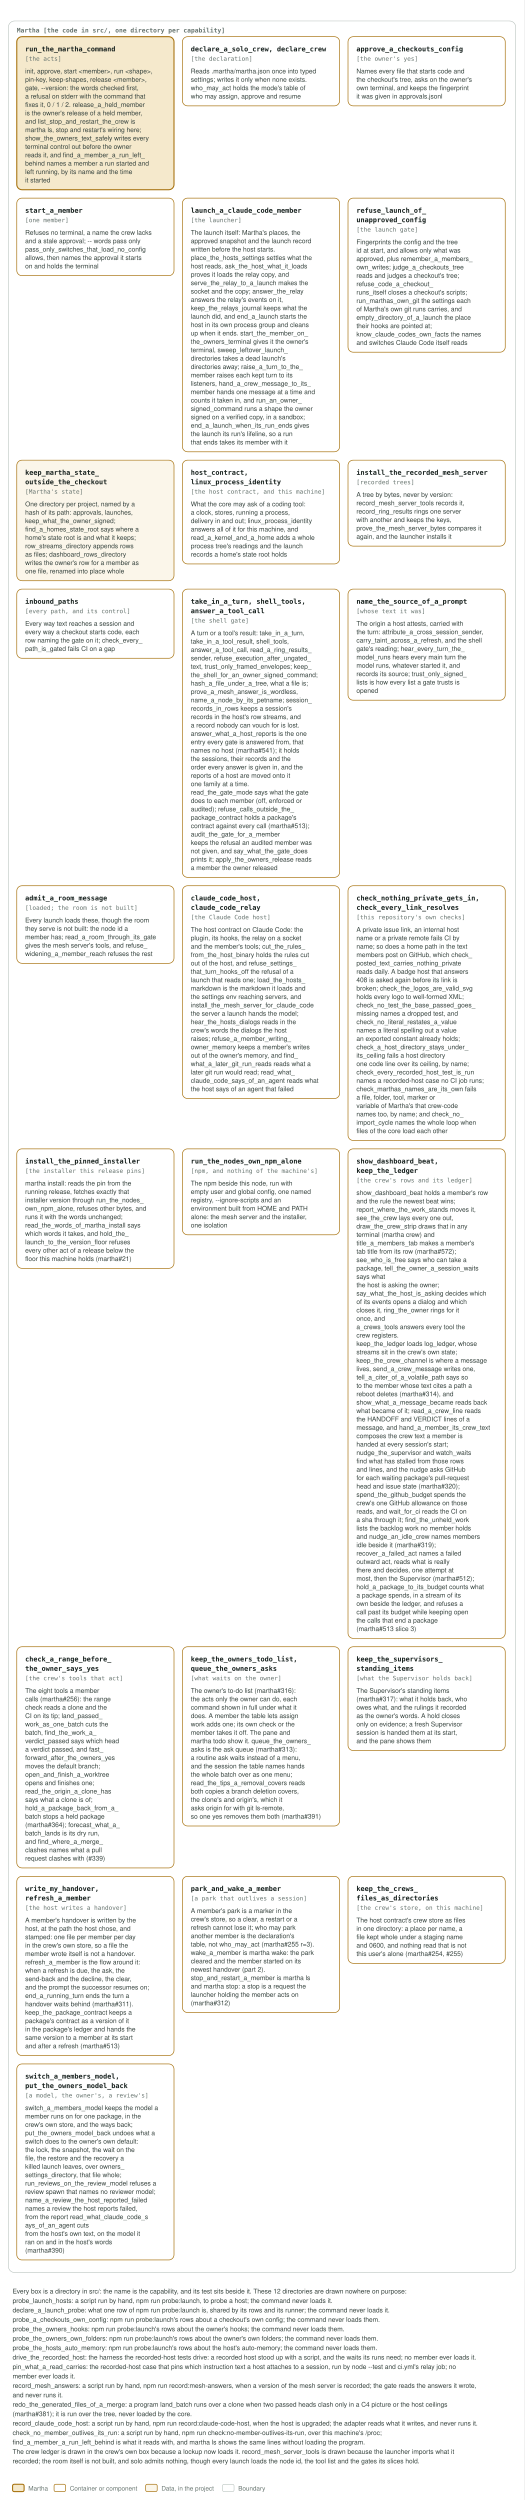
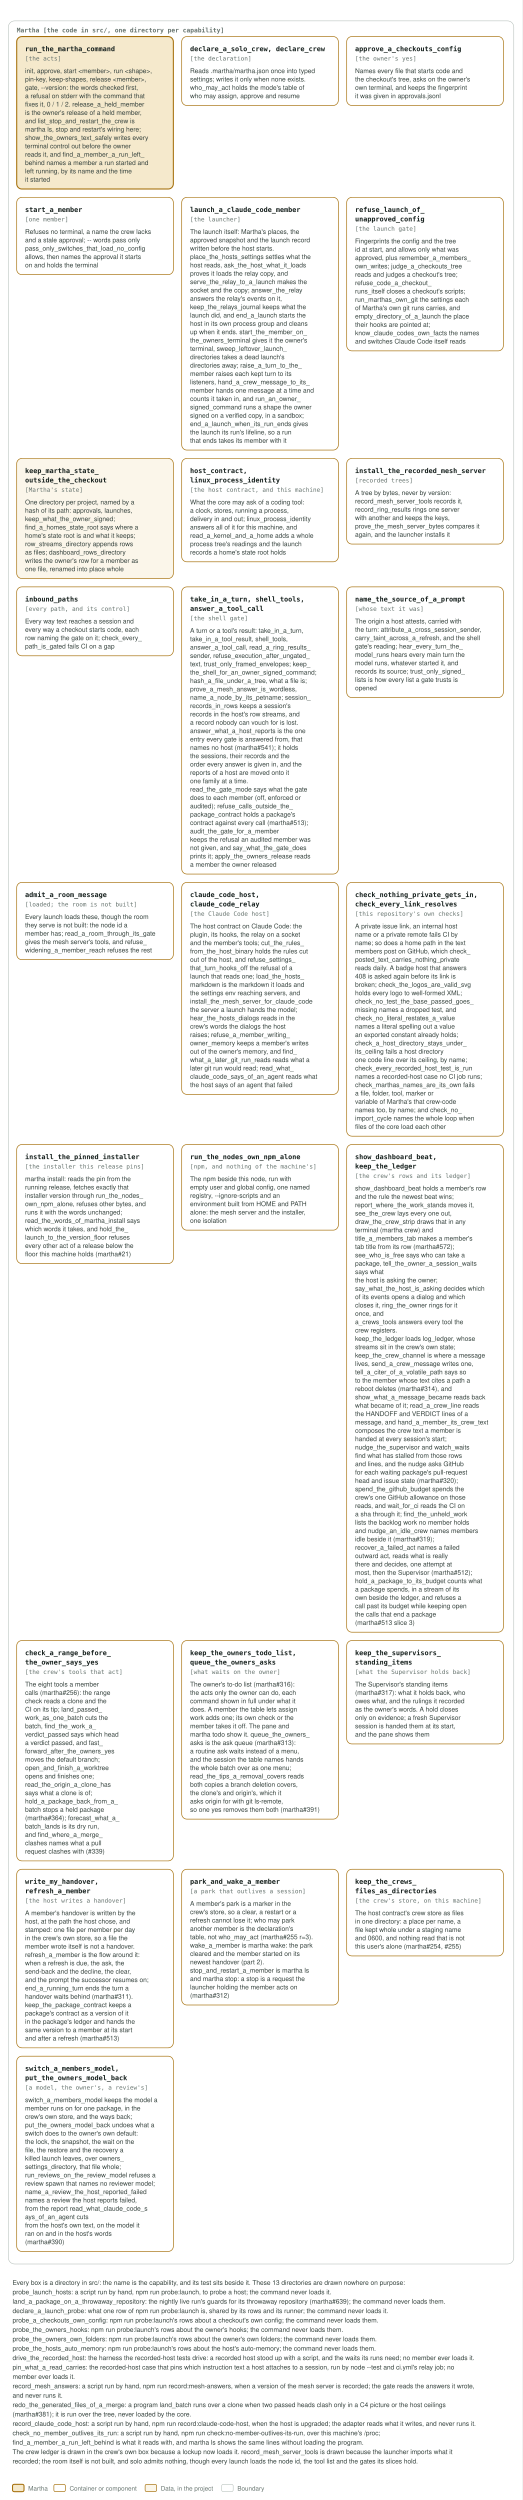
- <svg xmlns="http://www.w3.org/2000/svg" viewBox="0 0 1000 4770" role="img" aria-label="Martha components">
+ <svg xmlns="http://www.w3.org/2000/svg" viewBox="0 0 1000 4788" role="img" aria-label="Martha components">
  <style>
.t-name { font-family: "Atkinson Hyperlegible", "Segoe UI", system-ui, -apple-system, Helvetica, Arial, sans-serif; font-size: 15px; font-weight: 700; }
.t-desc { font-family: "Atkinson Hyperlegible", "Segoe UI", system-ui, -apple-system, Helvetica, Arial, sans-serif; font-size: 12.5px; }
.t-rel { font-family: "Atkinson Hyperlegible", "Segoe UI", system-ui, -apple-system, Helvetica, Arial, sans-serif; font-size: 11.5px; paint-order: stroke; stroke-width: 4px; stroke-linejoin: round; }
.t-code { font-family: "JetBrains Mono", ui-monospace, Menlo, Consolas, monospace; font-size: 13px; font-weight: 600; }
.t-type { font-family: "JetBrains Mono", ui-monospace, Menlo, Consolas, monospace; font-size: 11.5px; }
.t-bound { font-family: "JetBrains Mono", ui-monospace, Menlo, Consolas, monospace; font-size: 12px; font-weight: 600; }
.t-leg { font-family: "Atkinson Hyperlegible", "Segoe UI", system-ui, -apple-system, Helvetica, Arial, sans-serif; font-size: 12px; }
.edge { fill: none; stroke-width: 1.25; }
.edge-team { fill: none; stroke-width: 1.25; stroke-dasharray: 5 4; }
.bg { fill: #FFFFFF; }
.b-sys { fill: #F5E9CC; stroke: #A56F0A; stroke-width: 2; }
.b-per { fill: #E3EBF2; stroke: #3B5B7A; stroke-width: 1.25; }
.b-mac { fill: #E6E4EE; stroke: #5E5A78; stroke-width: 1.25; stroke-dasharray: 5 4; }
.b-ext { fill: #ECEFED; stroke: #8A9791; stroke-width: 1.25; }
.b-cmp { fill: #FFFFFF; stroke: #A56F0A; stroke-width: 1.25; }
.b-dat { fill: #FBF6EA; stroke: #A56F0A; stroke-width: 1.25; }
.b-team { fill: #FFFFFF; stroke: #5E5A78; stroke-width: 1.25; stroke-dasharray: 5 4; }
.b-later { fill: #F3F4F3; stroke: #8A9791; stroke-width: 1.25; stroke-dasharray: 5 4; }
.bound { fill: none; stroke: #B3BDB8; stroke-width: 1; }
.head { fill: #3B5B7A; }
.t-name, .t-code { fill: #16201D; }
.t-type, .t-bound, .t-leg { fill: #66736E; }
.t-desc { fill: #34413C; }
.t-rel { fill: #66736E; stroke: #FFFFFF; }
.edge, .edge-team { stroke: #8A9791; }
.arrowhead { fill: #8A9791; }
@media (prefers-color-scheme: dark) {
.bg { fill: #171F1C; }
.b-sys { fill: #3A2E13; stroke: #E3AA3C; }
.b-per { fill: #1D2A36; stroke: #8EB4D8; }
.b-mac { fill: #26243A; stroke: #A9A4C8; }
.b-ext { fill: #1C2421; stroke: #7D8B85; }
.b-cmp { fill: #171F1C; stroke: #E3AA3C; }
.b-dat { fill: #2A2414; stroke: #E3AA3C; }
.b-team { fill: #171F1C; stroke: #A9A4C8; }
.b-later { fill: #1C2421; stroke: #7D8B85; }
.bound { stroke: #4A5752; }
.head { fill: #8EB4D8; }
.t-name, .t-code { fill: #E6ECE9; }
.t-type, .t-bound, .t-leg { fill: #93A09A; }
.t-desc { fill: #C3CDC8; }
.t-rel { fill: #93A09A; stroke: #171F1C; }
.edge, .edge-team { stroke: #7D8B85; }
.arrowhead { fill: #7D8B85; }
}
</style>
  <defs>
    <marker id="a" viewBox="0 0 10 10" refX="9" refY="5" markerWidth="7" markerHeight="7" orient="auto-start-reverse">
      <path class="arrowhead" d="M0 0L10 5L0 10z" />
    </marker>
  </defs>
-   <rect class="bg" x="0" y="0" width="1000" height="4770" />
+   <rect class="bg" x="0" y="0" width="1000" height="4788" />
  <rect class="b-sys" x="32" y="70" width="300" height="292" rx="10" />
  <text class="t-code" x="48" y="98">run_the_martha_command</text>
  <text class="t-type" x="48" y="116">[the acts]</text>
  <text class="t-desc" x="48" y="140">init, approve, start &lt;member&gt;, run &lt;shape&gt;,</text>
  <text class="t-desc" x="48" y="156">pin-key, keep-shapes, release &lt;member&gt;,</text>
  <text class="t-desc" x="48" y="172">gate, --version: the words checked first,</text>
  <text class="t-desc" x="48" y="188">a refusal on stderr with the command that</text>
  <text class="t-desc" x="48" y="204">fixes it, 0 / 1 / 2. release_a_held_member</text>
  <text class="t-desc" x="48" y="220">is the owner's release of a held member,</text>
  <text class="t-desc" x="48" y="236">and list_stop_and_restart_the_crew is</text>
  <text class="t-desc" x="48" y="252">martha ls, stop and restart's wiring here;</text>
  <text class="t-desc" x="48" y="268">show_the_owners_text_safely writes every</text>
  <text class="t-desc" x="48" y="284">terminal control out before the owner</text>
  <text class="t-desc" x="48" y="300">reads it, and find_a_member_a_run_left_</text>
  <text class="t-desc" x="48" y="316">behind names a member a run started and</text>
  <text class="t-desc" x="48" y="332">left running, by its name and the time</text>
  <text class="t-desc" x="48" y="348">it started</text>
  <rect class="b-cmp" x="348" y="70" width="300" height="132" rx="10" />
  <text class="t-code" x="364" y="98">declare_a_solo_crew, declare_crew</text>
  <text class="t-type" x="364" y="116">[the declaration]</text>
  <text class="t-desc" x="364" y="140">Reads .martha/martha.json once into typed</text>
  <text class="t-desc" x="364" y="156">settings; writes it only when none exists.</text>
  <text class="t-desc" x="364" y="172">who_may_act holds the mode's table of</text>
  <text class="t-desc" x="364" y="188">who may assign, approve and resume</text>
  <rect class="b-cmp" x="664" y="70" width="300" height="132" rx="10" />
  <text class="t-code" x="680" y="98">approve_a_checkouts_config</text>
  <text class="t-type" x="680" y="116">[the owner's yes]</text>
  <text class="t-desc" x="680" y="140">Names every file that starts code and</text>
  <text class="t-desc" x="680" y="156">the checkout's tree, asks on the owner's</text>
  <text class="t-desc" x="680" y="172">own terminal, and keeps the fingerprint</text>
  <text class="t-desc" x="680" y="188">it was given in approvals.jsonl</text>
  <rect class="b-cmp" x="32" y="378" width="300" height="148" rx="10" />
  <text class="t-code" x="48" y="406">start_a_member</text>
  <text class="t-type" x="48" y="424">[one member]</text>
  <text class="t-desc" x="48" y="448">Refuses no terminal, a name the crew lacks</text>
  <text class="t-desc" x="48" y="464">and a stale approval; -- words pass only</text>
  <text class="t-desc" x="48" y="480">pass_only_switches_that_load_no_config</text>
  <text class="t-desc" x="48" y="496">allows, then names the approval it starts</text>
  <text class="t-desc" x="48" y="512">on and holds the terminal</text>
  <rect class="b-cmp" x="348" y="378" width="300" height="484" rx="10" />
  <text class="t-code" x="364" y="406">launch_a_claude_code_member</text>
  <text class="t-type" x="364" y="424">[the launcher]</text>
  <text class="t-desc" x="364" y="448">The launch itself: Martha's places, the</text>
  <text class="t-desc" x="364" y="464">approved snapshot and the launch record</text>
  <text class="t-desc" x="364" y="480">written before the host starts.</text>
  <text class="t-desc" x="364" y="496">place_the_hosts_settings settles what the</text>
  <text class="t-desc" x="364" y="512">host reads, ask_the_host_what_it_loads</text>
  <text class="t-desc" x="364" y="528">proves it loads the relay copy, and</text>
  <text class="t-desc" x="364" y="544">serve_the_relay_to_a_launch makes the</text>
  <text class="t-desc" x="364" y="560">socket and the copy; answer_the_relay</text>
  <text class="t-desc" x="364" y="576">answers the relay's events on it,</text>
  <text class="t-desc" x="364" y="592">keep_the_relays_journal keeps what the</text>
  <text class="t-desc" x="364" y="608">launch did, and end_a_launch starts the</text>
  <text class="t-desc" x="364" y="624">host in its own process group and cleans</text>
  <text class="t-desc" x="364" y="640">up when it ends. start_the_member_on_</text>
  <text class="t-desc" x="364" y="656">the_owners_terminal gives it the owner's</text>
  <text class="t-desc" x="364" y="672">terminal, sweep_leftover_launch_</text>
  <text class="t-desc" x="364" y="688">directories takes a dead launch's</text>
  <text class="t-desc" x="364" y="704">directories away; raise_a_turn_to_the_</text>
  <text class="t-desc" x="364" y="720">member raises each kept turn to its</text>
  <text class="t-desc" x="364" y="736">listeners, hand_a_crew_message_to_its_</text>
  <text class="t-desc" x="364" y="752">member hands one message at a time and</text>
  <text class="t-desc" x="364" y="768">counts it taken in, and run_an_owner_</text>
  <text class="t-desc" x="364" y="784">signed_command runs a shape the owner</text>
  <text class="t-desc" x="364" y="800">signed on a verified copy, in a sandbox;</text>
  <text class="t-desc" x="364" y="816">end_a_launch_when_its_run_ends gives</text>
  <text class="t-desc" x="364" y="832">the launch its run's lifeline, so a run</text>
  <text class="t-desc" x="364" y="848">that ends takes its member with it</text>
  <rect class="b-cmp" x="664" y="378" width="300" height="294" rx="10" />
  <text class="t-code" x="680" y="406">refuse_launch_of_</text>
  <text class="t-code" x="680" y="424">unapproved_config</text>
  <text class="t-type" x="680" y="442">[the launch gate]</text>
  <text class="t-desc" x="680" y="466">Fingerprints the config and the tree</text>
  <text class="t-desc" x="680" y="482">id at start, and allows only what was</text>
  <text class="t-desc" x="680" y="498">approved, plus remember_a_members_</text>
  <text class="t-desc" x="680" y="514">own_writes; judge_a_checkouts_tree</text>
  <text class="t-desc" x="680" y="530">reads and judges a checkout's tree;</text>
  <text class="t-desc" x="680" y="546">refuse_code_a_checkout_</text>
  <text class="t-desc" x="680" y="562">runs_itself closes a checkout's scripts;</text>
  <text class="t-desc" x="680" y="578">run_marthas_own_git the settings each</text>
  <text class="t-desc" x="680" y="594">of Martha's own git runs carries, and</text>
  <text class="t-desc" x="680" y="610">empty_directory_of_a_launch the place</text>
  <text class="t-desc" x="680" y="626">their hooks are pointed at;</text>
  <text class="t-desc" x="680" y="642">know_claude_codes_own_facts the names</text>
  <text class="t-desc" x="680" y="658">and switches Claude Code itself reads</text>
  <rect class="b-dat" x="32" y="878" width="300" height="230" rx="10" />
  <text class="t-code" x="48" y="906">keep_martha_state_</text>
  <text class="t-code" x="48" y="924">outside_the_checkout</text>
  <text class="t-type" x="48" y="942">[Martha's state]</text>
  <text class="t-desc" x="48" y="966">One directory per project, named by a</text>
  <text class="t-desc" x="48" y="982">hash of its path: approvals, launches,</text>
  <text class="t-desc" x="48" y="998">keep_what_the_owner_signed;</text>
  <text class="t-desc" x="48" y="1014">find_a_homes_state_root says where a</text>
  <text class="t-desc" x="48" y="1030">home's state root is and what it keeps;</text>
  <text class="t-desc" x="48" y="1046">row_streams_directory appends rows</text>
  <text class="t-desc" x="48" y="1062">as files; dashboard_rows_directory</text>
  <text class="t-desc" x="48" y="1078">writes the owner's row for a member as</text>
  <text class="t-desc" x="48" y="1094">one file, renamed into place whole</text>
  <rect class="b-cmp" x="348" y="878" width="300" height="198" rx="10" />
  <text class="t-code" x="364" y="906">host_contract,</text>
  <text class="t-code" x="364" y="924">linux_process_identity</text>
  <text class="t-type" x="364" y="942">[the host contract, and this machine]</text>
  <text class="t-desc" x="364" y="966">What the core may ask of a coding tool:</text>
  <text class="t-desc" x="364" y="982">a clock, stores, running a process,</text>
  <text class="t-desc" x="364" y="998">delivery in and out; linux_process_identity</text>
  <text class="t-desc" x="364" y="1014">answers all of it for this machine, and</text>
  <text class="t-desc" x="364" y="1030">read_a_kernel_and_a_home adds a whole</text>
  <text class="t-desc" x="364" y="1046">process tree's readings and the launch</text>
  <text class="t-desc" x="364" y="1062">records a home's state root holds</text>
  <rect class="b-cmp" x="664" y="878" width="300" height="164" rx="10" />
  <text class="t-code" x="680" y="906">install_the_recorded_mesh_server</text>
  <text class="t-type" x="680" y="924">[recorded trees]</text>
  <text class="t-desc" x="680" y="948">A tree by bytes, never by version:</text>
  <text class="t-desc" x="680" y="964">record_mesh_server_tools records it,</text>
  <text class="t-desc" x="680" y="980">record_ring_results rings one server</text>
  <text class="t-desc" x="680" y="996">with another and keeps the keys,</text>
  <text class="t-desc" x="680" y="1012">prove_the_mesh_server_bytes compares it</text>
  <text class="t-desc" x="680" y="1028">again, and the launcher installs it</text>
  <rect class="b-cmp" x="32" y="1124" width="300" height="132" rx="10" />
  <text class="t-code" x="48" y="1152">inbound_paths</text>
  <text class="t-type" x="48" y="1170">[every path, and its control]</text>
  <text class="t-desc" x="48" y="1194">Every way text reaches a session and</text>
  <text class="t-desc" x="48" y="1210">every way a checkout starts code, each</text>
  <text class="t-desc" x="48" y="1226">row naming the gate on it; check_every_</text>
  <text class="t-desc" x="48" y="1242">path_is_gated fails CI on a gap</text>
  <rect class="b-cmp" x="348" y="1124" width="300" height="550" rx="10" />
  <text class="t-code" x="364" y="1152">take_in_a_turn, shell_tools,</text>
  <text class="t-code" x="364" y="1170">answer_a_tool_call</text>
  <text class="t-type" x="364" y="1188">[the shell gate]</text>
  <text class="t-desc" x="364" y="1212">A turn or a tool's result: take_in_a_turn,</text>
  <text class="t-desc" x="364" y="1228">take_in_a_tool_result, shell_tools,</text>
  <text class="t-desc" x="364" y="1244">answer_a_tool_call, read_a_ring_results_</text>
  <text class="t-desc" x="364" y="1260">sender, refuse_execution_after_ungated_</text>
  <text class="t-desc" x="364" y="1276">text, trust_only_framed_envelopes; keep_</text>
  <text class="t-desc" x="364" y="1292">the_shell_for_an_owner_signed_command;</text>
  <text class="t-desc" x="364" y="1308">hash_a_file_under_a_tree, what a file is;</text>
  <text class="t-desc" x="364" y="1324">prove_a_mesh_answer_is_wordless,</text>
  <text class="t-desc" x="364" y="1340">name_a_node_by_its_petname; session_</text>
  <text class="t-desc" x="364" y="1356">records_in_rows keeps a session's</text>
  <text class="t-desc" x="364" y="1372">records in the host's row streams, and</text>
  <text class="t-desc" x="364" y="1388">a record nobody can vouch for is lost.</text>
  <text class="t-desc" x="364" y="1404">answer_what_a_host_reports is the one</text>
  <text class="t-desc" x="364" y="1420">entry every gate is answered from, that</text>
  <text class="t-desc" x="364" y="1436">names no host (martha#541); it holds</text>
  <text class="t-desc" x="364" y="1452">the sessions, their records and the</text>
  <text class="t-desc" x="364" y="1468">order every answer is given in, and the</text>
  <text class="t-desc" x="364" y="1484">reports of a host are moved onto it</text>
  <text class="t-desc" x="364" y="1500">one family at a time.</text>
  <text class="t-desc" x="364" y="1516">read_the_gate_mode says what the gate</text>
  <text class="t-desc" x="364" y="1532">does to each member (off, enforced or</text>
  <text class="t-desc" x="364" y="1548">audited); refuse_calls_outside_the_</text>
  <text class="t-desc" x="364" y="1564">package_contract holds a package's</text>
  <text class="t-desc" x="364" y="1580">contract against every call (martha#513);</text>
  <text class="t-desc" x="364" y="1596">audit_the_gate_for_a_member</text>
  <text class="t-desc" x="364" y="1612">keeps the refusal an audited member was</text>
  <text class="t-desc" x="364" y="1628">not given, and say_what_the_gate_does</text>
  <text class="t-desc" x="364" y="1644">prints it; apply_the_owners_release reads</text>
  <text class="t-desc" x="364" y="1660">a member the owner released</text>
  <rect class="b-cmp" x="664" y="1124" width="300" height="212" rx="10" />
  <text class="t-code" x="680" y="1152">name_the_source_of_a_prompt</text>
  <text class="t-type" x="680" y="1170">[whose text it was]</text>
  <text class="t-desc" x="680" y="1194">The origin a host attests, carried with</text>
  <text class="t-desc" x="680" y="1210">the turn: attribute_a_cross_session_sender,</text>
  <text class="t-desc" x="680" y="1226">carry_taint_across_a_refresh, and the shell</text>
  <text class="t-desc" x="680" y="1242">gate's reading; hear_every_turn_the_</text>
  <text class="t-desc" x="680" y="1258">model_runs hears every main turn the</text>
  <text class="t-desc" x="680" y="1274">model runs, whatever started it, and</text>
  <text class="t-desc" x="680" y="1290">records its source; trust_only_signed_</text>
  <text class="t-desc" x="680" y="1306">lists is how every list a gate trusts is</text>
  <text class="t-desc" x="680" y="1322">opened</text>
  <rect class="b-cmp" x="32" y="1690" width="300" height="148" rx="10" />
  <text class="t-code" x="48" y="1718">admit_a_room_message</text>
  <text class="t-type" x="48" y="1736">[loaded; the room is not built]</text>
  <text class="t-desc" x="48" y="1760">Every launch loads these, though the room</text>
  <text class="t-desc" x="48" y="1776">they serve is not built: the node id a</text>
  <text class="t-desc" x="48" y="1792">member has; read_a_room_through_its_gate</text>
  <text class="t-desc" x="48" y="1808">gives the mesh server's tools, and refuse_</text>
  <text class="t-desc" x="48" y="1824">widening_a_member_reach refuses the rest</text>
  <rect class="b-cmp" x="348" y="1690" width="300" height="406" rx="10" />
  <text class="t-code" x="364" y="1718">claude_code_host,</text>
  <text class="t-code" x="364" y="1736">claude_code_relay</text>
  <text class="t-type" x="364" y="1754">[the Claude Code host]</text>
  <text class="t-desc" x="364" y="1778">The host contract on Claude Code: the</text>
  <text class="t-desc" x="364" y="1794">plugin, its hooks, the relay on a socket</text>
  <text class="t-desc" x="364" y="1810">and the member's tools; cut_the_rules_</text>
  <text class="t-desc" x="364" y="1826">from_the_host_binary holds the rules cut</text>
  <text class="t-desc" x="364" y="1842">out of the host, and refuse_settings_</text>
  <text class="t-desc" x="364" y="1858">that_turn_hooks_off the refusal of a</text>
  <text class="t-desc" x="364" y="1874">launch that reads one; load_the_hosts_</text>
  <text class="t-desc" x="364" y="1890">markdown is the markdown it loads and</text>
  <text class="t-desc" x="364" y="1906">the settings env reaching servers, and</text>
  <text class="t-desc" x="364" y="1922">install_the_mesh_server_for_claude_code</text>
  <text class="t-desc" x="364" y="1938">the server a launch hands the model;</text>
  <text class="t-desc" x="364" y="1954">hear_the_hosts_dialogs reads in the</text>
  <text class="t-desc" x="364" y="1970">crew's words the dialogs the host</text>
  <text class="t-desc" x="364" y="1986">raises; refuse_a_member_writing_</text>
  <text class="t-desc" x="364" y="2002">owner_memory keeps a member's writes</text>
  <text class="t-desc" x="364" y="2018">out of the owner's memory, and find_</text>
  <text class="t-desc" x="364" y="2034">what_a_later_git_run_reads reads what a</text>
  <text class="t-desc" x="364" y="2050">later git run would read; read_what_</text>
  <text class="t-desc" x="364" y="2066">claude_code_says_of_an_agent reads what</text>
  <text class="t-desc" x="364" y="2082">the host says of an agent that failed</text>
  <rect class="b-cmp" x="664" y="1690" width="300" height="486" rx="10" />
  <text class="t-code" x="680" y="1718">check_nothing_private_gets_in,</text>
  <text class="t-code" x="680" y="1736">check_every_link_resolves</text>
  <text class="t-type" x="680" y="1754">[this repository's own checks]</text>
  <text class="t-desc" x="680" y="1778">A private issue link, an internal host</text>
  <text class="t-desc" x="680" y="1794">name or a private remote fails CI by</text>
  <text class="t-desc" x="680" y="1810">name; so does a home path in the text</text>
  <text class="t-desc" x="680" y="1826">members post on GitHub, which check_</text>
  <text class="t-desc" x="680" y="1842">posted_text_carries_nothing_private</text>
  <text class="t-desc" x="680" y="1858">reads daily. A badge host that answers</text>
  <text class="t-desc" x="680" y="1874">408 is asked again before its link is</text>
  <text class="t-desc" x="680" y="1890">broken; check_the_logos_are_valid_svg</text>
  <text class="t-desc" x="680" y="1906">holds every logo to well-formed XML;</text>
  <text class="t-desc" x="680" y="1922">check_no_test_the_base_passed_goes_</text>
  <text class="t-desc" x="680" y="1938">missing names a dropped test, and</text>
  <text class="t-desc" x="680" y="1954">check_no_literal_restates_a_value</text>
  <text class="t-desc" x="680" y="1970">names a literal spelling out a value</text>
  <text class="t-desc" x="680" y="1986">an exported constant already holds;</text>
  <text class="t-desc" x="680" y="2002">check_a_host_directory_stays_under_</text>
  <text class="t-desc" x="680" y="2018">its_ceiling fails a host directory</text>
  <text class="t-desc" x="680" y="2034">one code line over its ceiling, by name;</text>
  <text class="t-desc" x="680" y="2050">check_every_recorded_host_test_is_run</text>
  <text class="t-desc" x="680" y="2066">names a recorded-host case no CI job runs;</text>
  <text class="t-desc" x="680" y="2082">check_marthas_names_are_its_own fails</text>
  <text class="t-desc" x="680" y="2098">a file, folder, tool, marker or</text>
  <text class="t-desc" x="680" y="2114">variable of Martha's that crew-code</text>
  <text class="t-desc" x="680" y="2130">names too, by name; and check_no_</text>
  <text class="t-desc" x="680" y="2146">import_cycle names the whole loop when</text>
  <text class="t-desc" x="680" y="2162">files of the core load each other</text>
  <rect class="b-cmp" x="32" y="2192" width="300" height="228" rx="10" />
  <text class="t-code" x="48" y="2220">install_the_pinned_installer</text>
  <text class="t-type" x="48" y="2238">[the installer this release pins]</text>
  <text class="t-desc" x="48" y="2262">martha install: reads the pin from the</text>
  <text class="t-desc" x="48" y="2278">running release, fetches exactly that</text>
  <text class="t-desc" x="48" y="2294">installer version through run_the_nodes_</text>
  <text class="t-desc" x="48" y="2310">own_npm_alone, refuses other bytes, and</text>
  <text class="t-desc" x="48" y="2326">runs it with the words unchanged;</text>
  <text class="t-desc" x="48" y="2342">read_the_words_of_martha_install says</text>
  <text class="t-desc" x="48" y="2358">which words it takes, and hold_the_</text>
  <text class="t-desc" x="48" y="2374">launch_to_the_version_floor refuses</text>
  <text class="t-desc" x="48" y="2390">every other act of a release below the</text>
  <text class="t-desc" x="48" y="2406">floor this machine holds (martha#21)</text>
  <rect class="b-cmp" x="348" y="2192" width="300" height="164" rx="10" />
  <text class="t-code" x="364" y="2220">run_the_nodes_own_npm_alone</text>
  <text class="t-type" x="364" y="2238">[npm, and nothing of the machine's]</text>
  <text class="t-desc" x="364" y="2262">The npm beside this node, run with</text>
  <text class="t-desc" x="364" y="2278">empty user and global config, one named</text>
  <text class="t-desc" x="364" y="2294">registry, --ignore-scripts and an</text>
  <text class="t-desc" x="364" y="2310">environment built from HOME and PATH</text>
  <text class="t-desc" x="364" y="2326">alone: the mesh server and the installer,</text>
  <text class="t-desc" x="364" y="2342">one isolation</text>
  <rect class="b-cmp" x="664" y="2192" width="300" height="934" rx="10" />
  <text class="t-code" x="680" y="2220">show_dashboard_beat,</text>
  <text class="t-code" x="680" y="2238">keep_the_ledger</text>
  <text class="t-type" x="680" y="2256">[the crew's rows and its ledger]</text>
  <text class="t-desc" x="680" y="2280">show_dashboard_beat holds a member's row</text>
  <text class="t-desc" x="680" y="2296">and the rule the newest beat wins;</text>
  <text class="t-desc" x="680" y="2312">report_where_the_work_stands moves it,</text>
  <text class="t-desc" x="680" y="2328">see_the_crew lays every one out,</text>
  <text class="t-desc" x="680" y="2344">draw_the_crew_strip draws that in any</text>
  <text class="t-desc" x="680" y="2360">terminal (martha crew) and</text>
  <text class="t-desc" x="680" y="2376">title_a_members_tab makes a member's</text>
  <text class="t-desc" x="680" y="2392">tab title from its row (martha#572);</text>
  <text class="t-desc" x="680" y="2408">see_who_is_free says who can take a</text>
  <text class="t-desc" x="680" y="2424">package, tell_the_owner_a_session_waits</text>
  <text class="t-desc" x="680" y="2440">says what</text>
  <text class="t-desc" x="680" y="2456">the host is asking the owner;</text>
  <text class="t-desc" x="680" y="2472">say_what_the_host_is_asking decides which</text>
  <text class="t-desc" x="680" y="2488">of its events opens a dialog and which</text>
  <text class="t-desc" x="680" y="2504">closes it, ring_the_owner rings for it</text>
  <text class="t-desc" x="680" y="2520">once, and</text>
  <text class="t-desc" x="680" y="2536">a_crews_tools answers every tool the</text>
  <text class="t-desc" x="680" y="2552">crew registers.</text>
  <text class="t-desc" x="680" y="2568">keep_the_ledger loads log_ledger, whose</text>
  <text class="t-desc" x="680" y="2584">streams sit in the crew's own state;</text>
  <text class="t-desc" x="680" y="2600">keep_the_crew_channel is where a message</text>
  <text class="t-desc" x="680" y="2616">lives, send_a_crew_message writes one,</text>
  <text class="t-desc" x="680" y="2632">tell_a_citer_of_a_volatile_path says so</text>
  <text class="t-desc" x="680" y="2648">to the member whose text cites a path a</text>
  <text class="t-desc" x="680" y="2664">reboot deletes (martha#314), and</text>
  <text class="t-desc" x="680" y="2680">show_what_a_message_became reads back</text>
  <text class="t-desc" x="680" y="2696">what became of it; read_a_crew_line reads</text>
  <text class="t-desc" x="680" y="2712">the HANDOFF and VERDICT lines of a</text>
  <text class="t-desc" x="680" y="2728">message, and hand_a_member_its_crew_text</text>
  <text class="t-desc" x="680" y="2744">composes the crew text a member is</text>
  <text class="t-desc" x="680" y="2760">handed at every session's start;</text>
  <text class="t-desc" x="680" y="2776">nudge_the_supervisor and watch_waits</text>
  <text class="t-desc" x="680" y="2792">find what has stalled from those rows</text>
  <text class="t-desc" x="680" y="2808">and lines, and the nudge asks GitHub</text>
  <text class="t-desc" x="680" y="2824">for each waiting package's pull-request</text>
  <text class="t-desc" x="680" y="2840">head and issue state (martha#320);</text>
  <text class="t-desc" x="680" y="2856">spend_the_github_budget spends the</text>
  <text class="t-desc" x="680" y="2872">crew's one GitHub allowance on those</text>
  <text class="t-desc" x="680" y="2888">reads, and wait_for_ci reads the CI on</text>
  <text class="t-desc" x="680" y="2904">a sha through it; find_the_unheld_work</text>
  <text class="t-desc" x="680" y="2920">lists the backlog work no member holds</text>
  <text class="t-desc" x="680" y="2936">and nudge_an_idle_crew names members</text>
  <text class="t-desc" x="680" y="2952">idle beside it (martha#319);</text>
  <text class="t-desc" x="680" y="2968">recover_a_failed_act names a failed</text>
  <text class="t-desc" x="680" y="2984">outward act, reads what is really</text>
  <text class="t-desc" x="680" y="3000">there and decides, one attempt at</text>
  <text class="t-desc" x="680" y="3016">most, then the Supervisor (martha#512);</text>
  <text class="t-desc" x="680" y="3032">hold_a_package_to_its_budget counts what</text>
  <text class="t-desc" x="680" y="3048">a package spends, in a stream of its</text>
  <text class="t-desc" x="680" y="3064">own beside the ledger, and refuses a</text>
  <text class="t-desc" x="680" y="3080">call past its budget while keeping open</text>
  <text class="t-desc" x="680" y="3096">the calls that end a package</text>
  <text class="t-desc" x="680" y="3112">(martha#513 slice 3)</text>
  <rect class="b-cmp" x="32" y="3142" width="300" height="422" rx="10" />
  <text class="t-code" x="48" y="3170">check_a_range_before_</text>
  <text class="t-code" x="48" y="3188">the_owner_says_yes</text>
  <text class="t-type" x="48" y="3206">[the crew's tools that act]</text>
  <text class="t-desc" x="48" y="3230">The eight tools a member</text>
  <text class="t-desc" x="48" y="3246">calls (martha#256): the range</text>
  <text class="t-desc" x="48" y="3262">check reads a clone and the</text>
  <text class="t-desc" x="48" y="3278">CI on its tip; land_passed_</text>
  <text class="t-desc" x="48" y="3294">work_as_one_batch cuts the</text>
  <text class="t-desc" x="48" y="3310">batch, find_the_work_a_</text>
  <text class="t-desc" x="48" y="3326">verdict_passed says which head</text>
  <text class="t-desc" x="48" y="3342">a verdict passed, and fast_</text>
  <text class="t-desc" x="48" y="3358">forward_after_the_owners_yes</text>
  <text class="t-desc" x="48" y="3374">moves the default branch;</text>
  <text class="t-desc" x="48" y="3390">open_and_finish_a_worktree</text>
  <text class="t-desc" x="48" y="3406">opens and finishes one;</text>
  <text class="t-desc" x="48" y="3422">read_the_origin_a_clone_has</text>
  <text class="t-desc" x="48" y="3438">says what a clone is of;</text>
  <text class="t-desc" x="48" y="3454">hold_a_package_back_from_a_</text>
  <text class="t-desc" x="48" y="3470">batch stops a held package</text>
  <text class="t-desc" x="48" y="3486">(martha#364); forecast_what_a_</text>
  <text class="t-desc" x="48" y="3502">batch_lands is its dry run,</text>
  <text class="t-desc" x="48" y="3518">and find_where_a_merge_</text>
  <text class="t-desc" x="48" y="3534">clashes names what a pull</text>
  <text class="t-desc" x="48" y="3550">request clashes with (#339)</text>
  <rect class="b-cmp" x="348" y="3142" width="300" height="342" rx="10" />
  <text class="t-code" x="364" y="3170">keep_the_owners_todo_list,</text>
  <text class="t-code" x="364" y="3188">queue_the_owners_asks</text>
  <text class="t-type" x="364" y="3206">[what waits on the owner]</text>
  <text class="t-desc" x="364" y="3230">The owner's to-do list (martha#316):</text>
  <text class="t-desc" x="364" y="3246">the acts only the owner can do, each</text>
  <text class="t-desc" x="364" y="3262">command shown in full under what it</text>
  <text class="t-desc" x="364" y="3278">does. A member the table lets assign</text>
  <text class="t-desc" x="364" y="3294">work adds one; its own check or the</text>
  <text class="t-desc" x="364" y="3310">member takes it off. The pane and</text>
  <text class="t-desc" x="364" y="3326">martha todo show it. queue_the_owners_</text>
  <text class="t-desc" x="364" y="3342">asks is the ask queue (martha#313):</text>
  <text class="t-desc" x="364" y="3358">a routine ask waits instead of a menu,</text>
  <text class="t-desc" x="364" y="3374">and the session the table names hands</text>
  <text class="t-desc" x="364" y="3390">the whole batch over as one menu;</text>
  <text class="t-desc" x="364" y="3406">read_the_tips_a_removal_covers reads</text>
  <text class="t-desc" x="364" y="3422">both copies a branch deletion covers,</text>
  <text class="t-desc" x="364" y="3438">the clone's and origin's, which it</text>
  <text class="t-desc" x="364" y="3454">asks origin for with git ls-remote,</text>
  <text class="t-desc" x="364" y="3470">so one yes removes them both (martha#391)</text>
  <rect class="b-cmp" x="664" y="3142" width="300" height="198" rx="10" />
  <text class="t-code" x="680" y="3170">keep_the_supervisors_</text>
  <text class="t-code" x="680" y="3188">standing_items</text>
  <text class="t-type" x="680" y="3206">[what the Supervisor holds back]</text>
  <text class="t-desc" x="680" y="3230">The Supervisor's standing items</text>
  <text class="t-desc" x="680" y="3246">(martha#317): what it holds back, who</text>
  <text class="t-desc" x="680" y="3262">owes what, and the rulings it recorded</text>
  <text class="t-desc" x="680" y="3278">as the owner's words. A hold closes</text>
  <text class="t-desc" x="680" y="3294">only on evidence; a fresh Supervisor</text>
  <text class="t-desc" x="680" y="3310">session is handed them at its start,</text>
  <text class="t-desc" x="680" y="3326">and the pane shows them</text>
  <rect class="b-cmp" x="32" y="3580" width="300" height="342" rx="10" />
  <text class="t-code" x="48" y="3608">write_my_handover,</text>
  <text class="t-code" x="48" y="3626">refresh_a_member</text>
  <text class="t-type" x="48" y="3644">[the host writes a handover]</text>
  <text class="t-desc" x="48" y="3668">A member's handover is written by the</text>
  <text class="t-desc" x="48" y="3684">host, at the path the host chose, and</text>
  <text class="t-desc" x="48" y="3700">stamped: one file per member per day</text>
  <text class="t-desc" x="48" y="3716">in the crew's own store, so a file the</text>
  <text class="t-desc" x="48" y="3732">member wrote itself is not a handover.</text>
  <text class="t-desc" x="48" y="3748">refresh_a_member is the flow around it:</text>
  <text class="t-desc" x="48" y="3764">when a refresh is due, the ask, the</text>
  <text class="t-desc" x="48" y="3780">send-back and the decline, the clear,</text>
  <text class="t-desc" x="48" y="3796">and the prompt the successor resumes on;</text>
  <text class="t-desc" x="48" y="3812">end_a_running_turn ends the turn a</text>
  <text class="t-desc" x="48" y="3828">handover waits behind (martha#311).</text>
  <text class="t-desc" x="48" y="3844">keep_the_package_contract keeps a</text>
  <text class="t-desc" x="48" y="3860">package's contract as a version of it</text>
  <text class="t-desc" x="48" y="3876">in the package's ledger and hands the</text>
  <text class="t-desc" x="48" y="3892">same version to a member at its start</text>
  <text class="t-desc" x="48" y="3908">and after a refresh (martha#513)</text>
  <rect class="b-cmp" x="348" y="3580" width="300" height="260" rx="10" />
  <text class="t-code" x="364" y="3608">park_and_wake_a_member</text>
  <text class="t-type" x="364" y="3626">[a park that outlives a session]</text>
  <text class="t-desc" x="364" y="3650">A member's park is a marker in the</text>
  <text class="t-desc" x="364" y="3666">crew's store, so a clear, a restart or a</text>
  <text class="t-desc" x="364" y="3682">refresh cannot lose it; who may park</text>
  <text class="t-desc" x="364" y="3698">another member is the declaration's</text>
  <text class="t-desc" x="364" y="3714">table, not who_may_act (martha#255 r=3).</text>
  <text class="t-desc" x="364" y="3730">wake_a_member is martha wake: the park</text>
  <text class="t-desc" x="364" y="3746">cleared and the member started on its</text>
  <text class="t-desc" x="364" y="3762">newest handover (part 2).</text>
  <text class="t-desc" x="364" y="3778">stop_and_restart_a_member is martha ls</text>
  <text class="t-desc" x="364" y="3794">and martha stop: a stop is a request the</text>
  <text class="t-desc" x="364" y="3810">launcher holding the member acts on</text>
  <text class="t-desc" x="364" y="3826">(martha#312)</text>
  <rect class="b-cmp" x="664" y="3580" width="300" height="166" rx="10" />
  <text class="t-code" x="680" y="3608">keep_the_crews_</text>
  <text class="t-code" x="680" y="3626">files_as_directories</text>
  <text class="t-type" x="680" y="3644">[the crew's store, on this machine]</text>
  <text class="t-desc" x="680" y="3668">The host contract's crew store as files</text>
  <text class="t-desc" x="680" y="3684">in one directory: a place per name, a</text>
  <text class="t-desc" x="680" y="3700">file kept whole under a staging name</text>
  <text class="t-desc" x="680" y="3716">and 0600, and nothing read that is not</text>
  <text class="t-desc" x="680" y="3732">this user's alone (martha#254, #255)</text>
  <rect class="b-cmp" x="32" y="3938" width="300" height="374" rx="10" />
  <text class="t-code" x="48" y="3966">switch_a_members_model,</text>
  <text class="t-code" x="48" y="3984">put_the_owners_model_back</text>
  <text class="t-type" x="48" y="4002">[a model, the owner's, a review's]</text>
  <text class="t-desc" x="48" y="4026">switch_a_members_model keeps the model a</text>
  <text class="t-desc" x="48" y="4042">member runs on for one package, in the</text>
  <text class="t-desc" x="48" y="4058">crew's own store, and the ways back;</text>
  <text class="t-desc" x="48" y="4074">put_the_owners_model_back undoes what a</text>
  <text class="t-desc" x="48" y="4090">switch does to the owner's own default:</text>
  <text class="t-desc" x="48" y="4106">the lock, the snapshot, the wait on the</text>
  <text class="t-desc" x="48" y="4122">file, the restore and the recovery a</text>
  <text class="t-desc" x="48" y="4138">killed launch leaves, over owners_</text>
  <text class="t-desc" x="48" y="4154">settings_directory, that file whole;</text>
  <text class="t-desc" x="48" y="4170">run_reviews_on_the_review_model refuses a</text>
  <text class="t-desc" x="48" y="4186">review spawn that names no reviewer model;</text>
  <text class="t-desc" x="48" y="4202">name_a_review_the_host_reported_failed</text>
  <text class="t-desc" x="48" y="4218">names a review the host reports failed,</text>
  <text class="t-desc" x="48" y="4234">from the report read_what_claude_code_s</text>
  <text class="t-desc" x="48" y="4250">ays_of_an_agent cuts</text>
  <text class="t-desc" x="48" y="4266">from the host's own text, on the model it</text>
  <text class="t-desc" x="48" y="4282">ran on and in the host's words</text>
  <text class="t-desc" x="48" y="4298">(martha#390)</text>
  <rect class="bound" x="16" y="40" width="968" height="4296" rx="12" />
  <text class="t-bound" x="32" y="62">Martha [the code in src/, one directory per capability]</text>
-   <text class="t-desc" x="24" y="4376">Every box is a directory in src/: the name is the capability, and its test sits beside it. These 12 directories are drawn nowhere on purpose:</text>
+   <text class="t-desc" x="24" y="4376">Every box is a directory in src/: the name is the capability, and its test sits beside it. These 13 directories are drawn nowhere on purpose:</text>
  <text class="t-desc" x="24" y="4394">probe_launch_hosts: a script run by hand, npm run probe:launch, to probe a host; the command never loads it.</text>
-   <text class="t-desc" x="24" y="4412">declare_a_launch_probe: what one row of npm run probe:launch is, shared by its rows and its runner; the command never loads it.</text>
-   <text class="t-desc" x="24" y="4430">probe_a_checkouts_own_config: npm run probe:launch's rows about a checkout's own config; the command never loads them.</text>
-   <text class="t-desc" x="24" y="4448">probe_the_owners_hooks: npm run probe:launch's rows about the owner's hooks; the command never loads them.</text>
-   <text class="t-desc" x="24" y="4466">probe_the_owners_own_folders: npm run probe:launch's rows about the owner's own folders; the command never loads them.</text>
-   <text class="t-desc" x="24" y="4484">probe_the_hosts_auto_memory: npm run probe:launch's rows about the host's auto-memory; the command never loads them.</text>
-   <text class="t-desc" x="24" y="4502">drive_the_recorded_host: the harness the recorded-host tests drive: a recorded host stood up with a script, and the waits its runs need; no member ever loads it.</text>
-   <text class="t-desc" x="24" y="4520">pin_what_a_read_carries: the recorded-host case that pins which instruction text a host attaches to a session, run by node --test and ci.yml's relay job; no</text>
-   <text class="t-desc" x="24" y="4538">member ever loads it.</text>
-   <text class="t-desc" x="24" y="4556">record_mesh_answers: a script run by hand, npm run record:mesh-answers, when a version of the mesh server is recorded; the gate reads the answers it wrote,</text>
-   <text class="t-desc" x="24" y="4574">and never runs it.</text>
-   <text class="t-desc" x="24" y="4592">redo_the_generated_files_of_a_merge: a program land_batch runs over a clone when two passed heads clash only in a C4 picture or the host ceilings</text>
-   <text class="t-desc" x="24" y="4610">(martha#381); it is run over the tree, never loaded by the core.</text>
-   <text class="t-desc" x="24" y="4628">record_claude_code_host: a script run by hand, npm run record:claude-code-host, when the host is upgraded; the adapter reads what it writes, and never runs it.</text>
-   <text class="t-desc" x="24" y="4646">check_no_member_outlives_its_run: a script run by hand, npm run check:no-member-outlives-its-run, over this machine's /proc;</text>
-   <text class="t-desc" x="24" y="4664">find_a_member_a_run_left_behind is what it reads with, and martha ls shows the same lines without loading the program.</text>
-   <text class="t-desc" x="24" y="4682">The crew ledger is drawn in the crew's own box because a lockup now loads it. record_mesh_server_tools is drawn because the launcher imports what it</text>
-   <text class="t-desc" x="24" y="4700">recorded; the room itself is not built, and solo admits nothing, though every launch loads the node id, the tool list and the gates its slices hold.</text>
-   <rect class="b-sys" x="24" y="4740" width="22" height="14" rx="3" />
-   <text class="t-leg" x="54" y="4752">Martha</text>
-   <rect class="b-cmp" x="103.168" y="4740" width="22" height="14" rx="3" />
-   <text class="t-leg" x="133.168" y="4752">Container or component</text>
-   <rect class="b-dat" x="277.94" y="4740" width="22" height="14" rx="3" />
-   <text class="t-leg" x="307.94" y="4752">Data, in the project</text>
-   <rect class="bound" x="424.572" y="4740" width="22" height="14" rx="3" />
-   <text class="t-leg" x="454.572" y="4752">Boundary</text>
+   <text class="t-desc" x="24" y="4412">land_a_package_on_a_throwaway_repository: the nightly live run's guards for its throwaway repository (martha#639); the command never loads them.</text>
+   <text class="t-desc" x="24" y="4430">declare_a_launch_probe: what one row of npm run probe:launch is, shared by its rows and its runner; the command never loads it.</text>
+   <text class="t-desc" x="24" y="4448">probe_a_checkouts_own_config: npm run probe:launch's rows about a checkout's own config; the command never loads them.</text>
+   <text class="t-desc" x="24" y="4466">probe_the_owners_hooks: npm run probe:launch's rows about the owner's hooks; the command never loads them.</text>
+   <text class="t-desc" x="24" y="4484">probe_the_owners_own_folders: npm run probe:launch's rows about the owner's own folders; the command never loads them.</text>
+   <text class="t-desc" x="24" y="4502">probe_the_hosts_auto_memory: npm run probe:launch's rows about the host's auto-memory; the command never loads them.</text>
+   <text class="t-desc" x="24" y="4520">drive_the_recorded_host: the harness the recorded-host tests drive: a recorded host stood up with a script, and the waits its runs need; no member ever loads it.</text>
+   <text class="t-desc" x="24" y="4538">pin_what_a_read_carries: the recorded-host case that pins which instruction text a host attaches to a session, run by node --test and ci.yml's relay job; no</text>
+   <text class="t-desc" x="24" y="4556">member ever loads it.</text>
+   <text class="t-desc" x="24" y="4574">record_mesh_answers: a script run by hand, npm run record:mesh-answers, when a version of the mesh server is recorded; the gate reads the answers it wrote,</text>
+   <text class="t-desc" x="24" y="4592">and never runs it.</text>
+   <text class="t-desc" x="24" y="4610">redo_the_generated_files_of_a_merge: a program land_batch runs over a clone when two passed heads clash only in a C4 picture or the host ceilings</text>
+   <text class="t-desc" x="24" y="4628">(martha#381); it is run over the tree, never loaded by the core.</text>
+   <text class="t-desc" x="24" y="4646">record_claude_code_host: a script run by hand, npm run record:claude-code-host, when the host is upgraded; the adapter reads what it writes, and never runs it.</text>
+   <text class="t-desc" x="24" y="4664">check_no_member_outlives_its_run: a script run by hand, npm run check:no-member-outlives-its-run, over this machine's /proc;</text>
+   <text class="t-desc" x="24" y="4682">find_a_member_a_run_left_behind is what it reads with, and martha ls shows the same lines without loading the program.</text>
+   <text class="t-desc" x="24" y="4700">The crew ledger is drawn in the crew's own box because a lockup now loads it. record_mesh_server_tools is drawn because the launcher imports what it</text>
+   <text class="t-desc" x="24" y="4718">recorded; the room itself is not built, and solo admits nothing, though every launch loads the node id, the tool list and the gates its slices hold.</text>
+   <rect class="b-sys" x="24" y="4758" width="22" height="14" rx="3" />
+   <text class="t-leg" x="54" y="4770">Martha</text>
+   <rect class="b-cmp" x="103.168" y="4758" width="22" height="14" rx="3" />
+   <text class="t-leg" x="133.168" y="4770">Container or component</text>
+   <rect class="b-dat" x="277.94" y="4758" width="22" height="14" rx="3" />
+   <text class="t-leg" x="307.94" y="4770">Data, in the project</text>
+   <rect class="bound" x="424.572" y="4758" width="22" height="14" rx="3" />
+   <text class="t-leg" x="454.572" y="4770">Boundary</text>
</svg>
